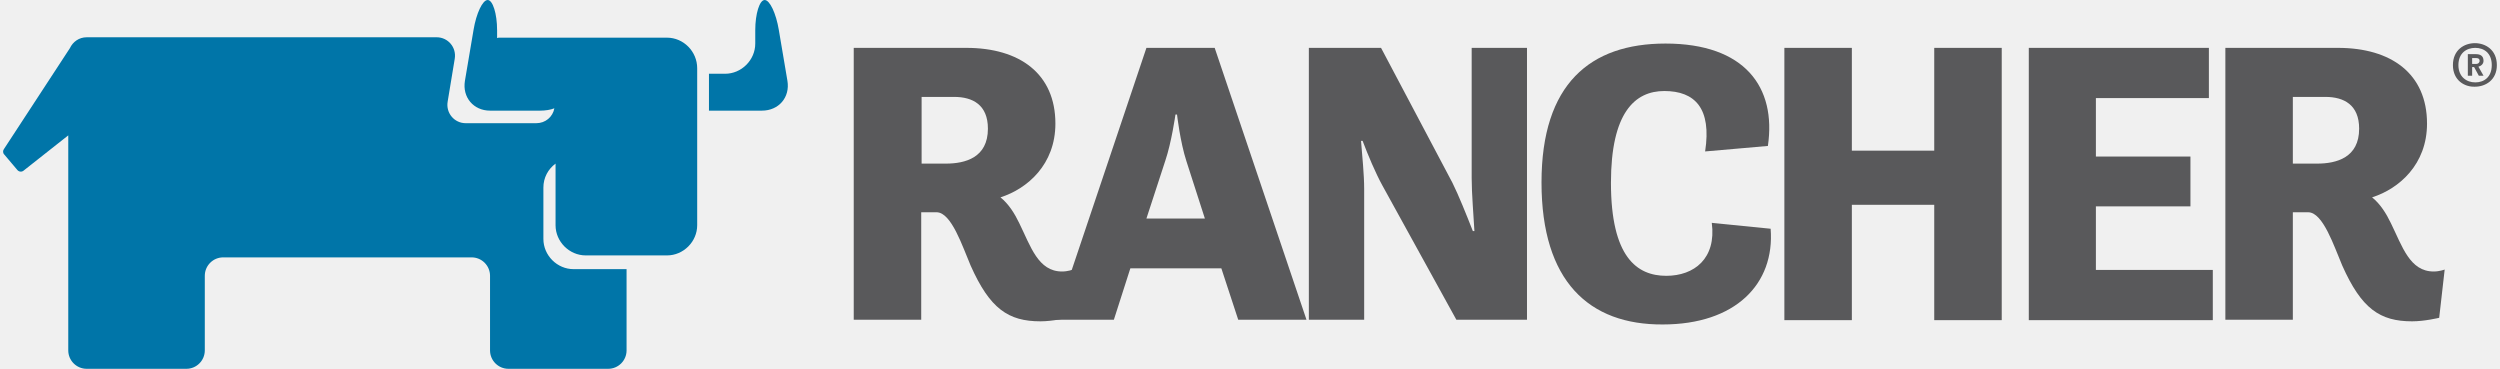
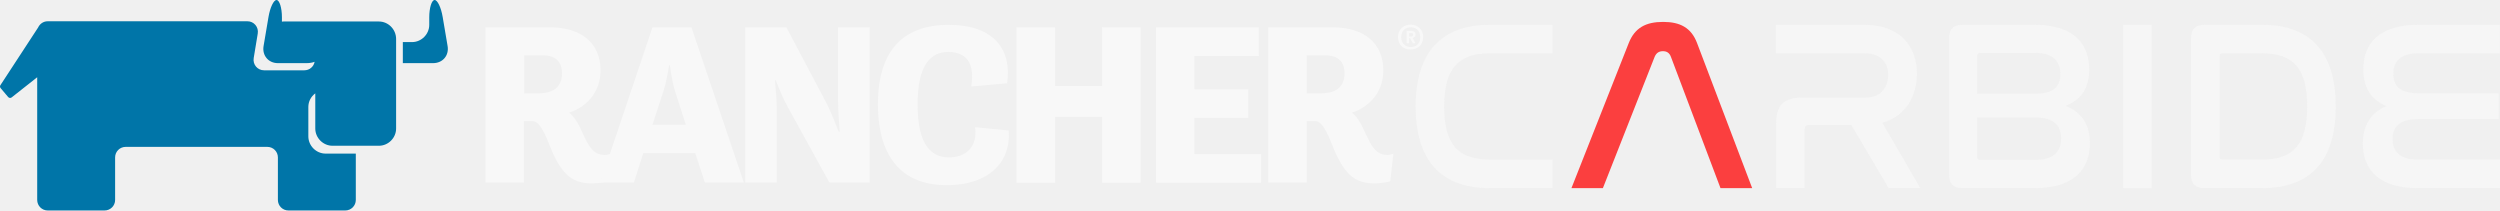
- <svg xmlns="http://www.w3.org/2000/svg" version="1.1" id="Layer_1" x="0px" y="0px" viewBox="0 0 637.2 93.8" style="enable-background:new 0 0 637.2 93.8;" xml:space="preserve">
-   <style type="text/css">
+ <svg xmlns="http://www.w3.org/2000/svg" version="1.1" id="Layer_1" x="0px" y="0px" viewBox="0 0 1116.567 94" xml:space="preserve" width="1116.567" height="94">
+   <defs id="defs40815" />
+   <style type="text/css" id="style40780">
	.st0{fill:#0075A8;}
- 	.st1{fill:#59595B;}
+ 	.st1{fill:#f8f8f8;}
	.st2{fill:#CCCCCC;}
	.st3{fill:#B3B3B3;}
	.st4{fill:#FFFFFF;}
</style>
-   <g>
-     <g>
-       <path class="st0" d="M200.7,20.6l-2.2-13c-0.7-4.2-2.3-7.6-3.6-7.6c-1.3,0-2.4,3.5-2.4,7.7v3.4c0,4.2-3.5,7.7-7.7,7.7h-3.4    c-0.2,0-0.5,0-0.7,0v9.4c0.2,0,0.5,0,0.7,0h12.8C198.5,28.2,201.4,24.8,200.7,20.6" />
-       <path class="st0" d="M170,9.6h-20.8c-0.2,0-0.3,0-0.5,0h-21.3c-0.3,0-0.5,0-0.7,0.1v-2c0-4.2-1.1-7.7-2.4-7.7    c-1.3,0-2.9,3.4-3.6,7.6l-2.2,13c-0.7,4.2,2.2,7.6,6.4,7.6h12.8c1.3,0,2.6-0.2,3.6-0.6c-0.4,2.2-2.3,3.8-4.6,3.8h-18    c-2.9,0-5.1-2.6-4.6-5.5l1.8-10.9c0.5-2.9-1.7-5.5-4.6-5.5H22.1c-1.9,0-3.5,1.1-4.3,2.8L1,38c-0.3,0.4-0.3,1,0.1,1.4l3.3,3.9    c0.4,0.5,1.1,0.6,1.6,0.2l11.4-9v54.8c0,2.6,2.1,4.7,4.7,4.7h25.4c2.6,0,4.7-2.1,4.7-4.7v-19c0-2.6,2.1-4.7,4.7-4.7h63.3    c2.6,0,4.7,2.1,4.7,4.7v19c0,2.6,2.1,4.7,4.7,4.7h25.4c2.6,0,4.7-2.1,4.7-4.7V68.6h-13.5c-4.2,0-7.7-3.5-7.7-7.7V47.8    c0-2.5,1.2-4.7,3.1-6.1v15.7c0,4.2,3.5,7.7,7.7,7.7H170c4.2,0,7.7-3.5,7.7-7.7v-40C177.7,13.1,174.2,9.6,170,9.6" />
+   <g id="g40810" transform="translate(-0.7861561)">
+     <g id="g40786">
+       <path class="st0" d="m 200.7,20.6 -2.2,-13 C 197.8,3.4 196.2,0 194.9,0 c -1.3,0 -2.4,3.5 -2.4,7.7 v 3.4 c 0,4.2 -3.5,7.7 -7.7,7.7 h -3.4 c -0.2,0 -0.5,0 -0.7,0 v 9.4 c 0.2,0 0.5,0 0.7,0 h 12.8 c 4.3,0 7.2,-3.4 6.5,-7.6" id="path40782" />
+       <path class="st0" d="m 170,9.6 h -20.8 c -0.2,0 -0.3,0 -0.5,0 h -21.3 c -0.3,0 -0.5,0 -0.7,0.1 v -2 c 0,-4.2 -1.1,-7.7 -2.4,-7.7 -1.3,0 -2.9,3.4 -3.6,7.6 l -2.2,13 c -0.7,4.2 2.2,7.6 6.4,7.6 h 12.8 c 1.3,0 2.6,-0.2 3.6,-0.6 -0.4,2.2 -2.3,3.8 -4.6,3.8 h -18 c -2.9,0 -5.1,-2.6 -4.6,-5.5 L 115.9,15 c 0.5,-2.9 -1.7,-5.5 -4.6,-5.5 H 22.1 c -1.9,0 -3.5,1.1 -4.3,2.8 L 1,38 c -0.3,0.4 -0.3,1 0.1,1.4 l 3.3,3.9 c 0.4,0.5 1.1,0.6 1.6,0.2 l 11.4,-9 v 54.8 c 0,2.6 2.1,4.7 4.7,4.7 h 25.4 c 2.6,0 4.7,-2.1 4.7,-4.7 v -19 c 0,-2.6 2.1,-4.7 4.7,-4.7 h 63.3 c 2.6,0 4.7,2.1 4.7,4.7 v 19 c 0,2.6 2.1,4.7 4.7,4.7 H 155 c 2.6,0 4.7,-2.1 4.7,-4.7 V 68.6 h -13.5 c -4.2,0 -7.7,-3.5 -7.7,-7.7 V 47.8 c 0,-2.5 1.2,-4.7 3.1,-6.1 v 15.7 c 0,4.2 3.5,7.7 7.7,7.7 H 170 c 4.2,0 7.7,-3.5 7.7,-7.7 v -40 c 0,-4.3 -3.5,-7.8 -7.7,-7.8" id="path40784" />
    </g>
-     <g>
-       <g>
-         <path class="st1" d="M217.7,12.2h28.6c13.6,0,22.7,6.6,22.7,19.3c0,10.4-7.1,16.6-14,18.8c2.1,1.7,3.6,4.1,4.8,6.6     c2.9,5.9,4.8,12.3,10.9,12.3c1.5,0,2.8-0.5,2.8-0.5L272.1,81c0,0-3.7,0.9-6.9,0.9c-8.2,0-12.9-3.2-17.8-14.2     c-2.1-4.9-4.9-13.6-8.7-13.6h-3.9v27.4h-17.2V12.2z M234.9,24.7v17h6.2c4.9,0,10.7-1.5,10.7-8.9c0-6.1-3.9-8.1-8.6-8.1H234.9z" />
-         <path class="st1" d="M292.2,12.2h17.4l23.4,69.3h-17.4l-4.3-13.1h-23.2l-4.2,13.1h-15L292.2,12.2z M292.2,55.7h14.9l-4.7-14.6     c-1.6-4.9-2.4-11.9-2.4-11.9h-0.4c0,0-1,7.1-2.6,11.8L292.2,55.7z" />
-         <path class="st1" d="M333.6,12.2H352l18.2,34.4c1.5,3,3.6,8.2,5.2,12.3h0.4c-0.2-3.9-0.7-9.4-0.7-13.5V12.2h14.1v69.3h-18     l-18.9-34.3c-1.7-3.1-3.6-7.6-5-11.3h-0.4c0.3,3.9,0.8,8.5,0.8,12.3v33.3h-14.1V12.2z" />
-         <path class="st1" d="M392.9,46.5c0-25.1,12.4-35.4,31.6-35.4c20.2,0,28.3,11.1,26.1,26.1l-16,1.4c1.7-11-2.6-15.4-10.4-15.4     c-7.5,0-13.6,5.5-13.6,23.4c0,18.9,6.6,23.7,14.1,23.7c7.1,0,12.8-4.4,11.6-13.5l15,1.5c1.1,14.1-9,24.4-27.5,24.4     C405,82.8,392.9,71.7,392.9,46.5" />
-         <polygon class="st1" points="454.8,12.2 472,12.2 472,38.4 493,38.4 493,12.2 510.2,12.2 510.2,81.6 493,81.6 493,52.2 472,52.2      472,81.6 454.8,81.6    " />
-         <polygon class="st1" points="517.1,12.2 563,12.2 563,25 534.2,25 534.2,39.9 558.3,39.9 558.3,52.6 534.2,52.6 534.2,68.8      564,68.8 564,81.6 517.1,81.6    " />
-         <path class="st1" d="M567.3,12.2h28.6c13.6,0,22.7,6.6,22.7,19.3c0,10.4-7.1,16.6-14,18.8c2.1,1.7,3.6,4.1,4.8,6.6     c2.9,5.9,4.8,12.3,10.9,12.3c1.5,0,2.8-0.5,2.8-0.5L621.7,81c0,0-3.7,0.9-6.9,0.9c-8.2,0-12.9-3.2-17.8-14.2     c-2.1-4.9-4.9-13.6-8.7-13.6h-3.9v27.4h-17.2V12.2z M584.4,24.7v17h6.2c4.9,0,10.7-1.5,10.7-8.9c0-6.1-3.9-8.1-8.6-8.1H584.4z" />
+     <g id="g40808">
+       <g id="g40802">
+         <path class="st1" d="m 217.7,12.2 h 28.6 c 13.6,0 22.7,6.6 22.7,19.3 0,10.4 -7.1,16.6 -14,18.8 2.1,1.7 3.6,4.1 4.8,6.6 2.9,5.9 4.8,12.3 10.9,12.3 1.5,0 2.8,-0.5 2.8,-0.5 L 272.1,81 c 0,0 -3.7,0.9 -6.9,0.9 -8.2,0 -12.9,-3.2 -17.8,-14.2 -2.1,-4.9 -4.9,-13.6 -8.7,-13.6 h -3.9 V 81.5 H 217.6 V 12.2 Z m 17.2,12.5 v 17 h 6.2 c 4.9,0 10.7,-1.5 10.7,-8.9 0,-6.1 -3.9,-8.1 -8.6,-8.1 z" id="path40788" />
+         <path class="st1" d="m 292.2,12.2 h 17.4 L 333,81.5 h -17.4 l -4.3,-13.1 h -23.2 l -4.2,13.1 h -15 z m 0,43.5 h 14.9 L 302.4,41.1 C 300.8,36.2 300,29.2 300,29.2 h -0.4 c 0,0 -1,7.1 -2.6,11.8 z" id="path40790" />
+         <path class="st1" d="M 333.6,12.2 H 352 l 18.2,34.4 c 1.5,3 3.6,8.2 5.2,12.3 h 0.4 C 375.6,55 375.1,49.5 375.1,45.4 V 12.2 h 14.1 v 69.3 h -18 L 352.3,47.2 c -1.7,-3.1 -3.6,-7.6 -5,-11.3 h -0.4 c 0.3,3.9 0.8,8.5 0.8,12.3 v 33.3 h -14.1 z" id="path40792" />
+         <path class="st1" d="m 392.9,46.5 c 0,-25.1 12.4,-35.4 31.6,-35.4 20.2,0 28.3,11.1 26.1,26.1 l -16,1.4 c 1.7,-11 -2.6,-15.4 -10.4,-15.4 -7.5,0 -13.6,5.5 -13.6,23.4 0,18.9 6.6,23.7 14.1,23.7 7.1,0 12.8,-4.4 11.6,-13.5 l 15,1.5 c 1.1,14.1 -9,24.4 -27.5,24.4 -18.8,0.1 -30.9,-11 -30.9,-36.2" id="path40794" />
+         <path id="polygon40796" class="st1" style="fill:#f8f8f8" d="m 493,12.2 h 17.2 V 81.6 H 493 V 52.2 H 472 V 81.6 H 454.8 V 12.2 H 472 v 26.2 h 21 z" />
+         <path id="polygon40798" class="st1" style="fill:#f8f8f8" d="m 534.2,39.9 h 24.1 V 52.6 H 534.2 V 68.8 H 564 V 81.6 H 517.1 V 12.2 H 563 V 25 h -28.8 z" />
+         <path class="st1" d="m 567.3,12.2 h 28.6 c 13.6,0 22.7,6.6 22.7,19.3 0,10.4 -7.1,16.6 -14,18.8 2.1,1.7 3.6,4.1 4.8,6.6 2.9,5.9 4.8,12.3 10.9,12.3 1.5,0 2.8,-0.5 2.8,-0.5 L 621.7,81 c 0,0 -3.7,0.9 -6.9,0.9 -8.2,0 -12.9,-3.2 -17.8,-14.2 -2.1,-4.9 -4.9,-13.6 -8.7,-13.6 h -3.9 V 81.5 H 567.2 V 12.2 Z m 17.1,12.5 v 17 h 6.2 c 4.9,0 10.7,-1.5 10.7,-8.9 0,-6.1 -3.9,-8.1 -8.6,-8.1 z" id="path40800" />
      </g>
-       <g>
-         <path class="st1" d="M625.2,16.6c0-3.9,2.9-5.6,5.6-5.6c2.7,0,5.6,1.7,5.6,5.6c0,3.8-2.9,5.5-5.6,5.5     C628.2,22.2,625.2,20.5,625.2,16.6z M635.1,16.6c0-3.1-2-4.4-4.2-4.4c-2.2,0-4.3,1.3-4.3,4.4c0,3,2.1,4.4,4.3,4.4     C633.1,21,635.1,19.7,635.1,16.6z M629,13.8h2c1,0,2,0.3,2,1.7c0,0.8-0.6,1.3-1.3,1.5l1.3,2.3h-1.2l-1.2-2.2h-0.5v2.2H629V13.8z      M631.1,16.3c0.5,0,0.9-0.3,0.9-0.8c0-0.6-0.5-0.7-0.9-0.7h-1v1.5H631.1z" />
+       <g id="g40806">
+         <path class="st1" d="m 625.2,16.6 c 0,-3.9 2.9,-5.6 5.6,-5.6 2.7,0 5.6,1.7 5.6,5.6 0,3.8 -2.9,5.5 -5.6,5.5 -2.6,0.1 -5.6,-1.6 -5.6,-5.5 z m 9.9,0 c 0,-3.1 -2,-4.4 -4.2,-4.4 -2.2,0 -4.3,1.3 -4.3,4.4 0,3 2.1,4.4 4.3,4.4 2.2,0 4.2,-1.3 4.2,-4.4 z M 629,13.8 h 2 c 1,0 2,0.3 2,1.7 0,0.8 -0.6,1.3 -1.3,1.5 l 1.3,2.3 h -1.2 l -1.2,-2.2 h -0.5 v 2.2 H 629 Z m 2.1,2.5 c 0.5,0 0.9,-0.3 0.9,-0.8 0,-0.6 -0.5,-0.7 -0.9,-0.7 h -1 v 1.5 z" id="path40804" />
      </g>
    </g>
  </g>
+   <g aria-label="CARBIDE" id="text40819" style="font-size:108.055px;font-family:Nasalization;-inkscape-font-specification:Nasalization;opacity:0.738;fill:#f8f8f8;stroke-width:0.563">
+     <path d="m 665.222,11.08 c -21.179,0 -32.957,11.994 -32.957,36.523 0,24.42 11.67,36.415 32.957,36.415 h 28.202 v -12.75 h -28.202 c -14.155,0 -20.206,-7.024 -20.206,-23.664 0,-16.749 6.159,-23.772 20.206,-23.772 h 28.202 v -12.75 z" id="path41371" />
+     <path d="m 739.023,25.343 c 0.756,-1.729 1.945,-2.485 3.674,-2.485 1.729,0 2.917,0.756 3.566,2.485 l 22.151,58.674 h 14.155 l -24.637,-64.833 c -2.593,-6.807 -7.564,-9.401 -15.128,-9.401 -7.672,0 -12.642,2.593 -15.344,9.401 l -25.609,64.833 h 14.047 z" style="fill:#ff0000" id="path41373" />
+     <path d="m 793.159,11.08 v 12.75 h 39.98 c 7.024,0 10.157,4.43 10.157,9.617 0,5.187 -2.917,10.157 -10.157,10.157 h -28.418 c -7.996,0 -11.454,3.35 -11.454,11.562 v 28.851 h 12.75 v -26.365 c 0,-1.297 0.648,-1.837 1.837,-1.837 h 19.018 l 16.64,28.202 h 14.155 l -16.965,-29.175 c 11.13,-3.134 15.452,-12.859 15.452,-21.935 0,-11.67 -7.024,-21.827 -23.448,-21.827 z" id="path41375" />
+     <path d="m 876.577,11.08 c -4.106,0 -6.051,1.945 -6.051,5.943 v 61.051 c 0,3.998 1.945,5.943 6.051,5.943 h 32.416 c 17.181,0 24.42,-8.428 24.42,-20.098 0,-8.428 -3.89,-13.831 -10.806,-16.64 6.807,-2.701 10.481,-7.78 10.481,-16.208 0,-11.886 -7.24,-19.99 -24.42,-19.99 z m 6.483,41.385 h 26.257 c 7.456,0 11.238,3.242 11.238,9.401 0,5.943 -3.566,9.509 -11.238,9.509 H 884.465 c -0.864,0 -1.405,-0.324 -1.405,-1.189 z m 0,-27.554 c 0,-0.864 0.54,-1.297 1.405,-1.297 h 24.637 c 7.78,0 11.13,3.782 11.13,9.509 0,5.943 -3.674,8.752 -11.238,8.752 h -25.933 z" id="path41377" />
+     <path d="m 948.217,11.08 v 72.937 h 12.75 V 11.08 Z" id="path41379" />
+     <path d="m 984.632,11.08 c -4.106,0 -6.051,1.945 -6.051,5.943 v 61.051 c 0,3.998 1.945,5.943 6.051,5.943 h 25.717 c 21.395,0 32.849,-11.886 32.849,-36.415 0,-24.637 -11.562,-36.523 -32.849,-36.523 z m 6.699,14.047 c 0,-0.972 0.432,-1.297 1.405,-1.297 h 17.613 c 14.155,0 20.098,7.024 20.098,23.664 0,16.749 -5.943,23.772 -20.098,23.772 h -17.613 c -0.973,0 -1.405,-0.324 -1.405,-1.297 z" id="path41381" />
+     <path d="m 1079.936,11.08 c -17.181,0 -24.42,8.212 -24.42,19.882 0,7.996 3.458,13.615 10.265,16.424 -6.699,2.809 -10.481,8.428 -10.481,16.749 0,11.346 7.024,19.882 24.312,19.882 h 36.955 v -12.75 h -36.955 c -7.456,0 -11.022,-3.458 -11.022,-9.185 0,-5.943 3.782,-8.861 11.13,-8.861 h 36.198 V 41.659 h -35.874 c -7.348,0 -11.13,-2.701 -11.13,-8.644 0,-5.619 3.35,-9.185 11.022,-9.185 h 36.523 v -12.75 z" id="path41383" />
+   </g>
</svg>
